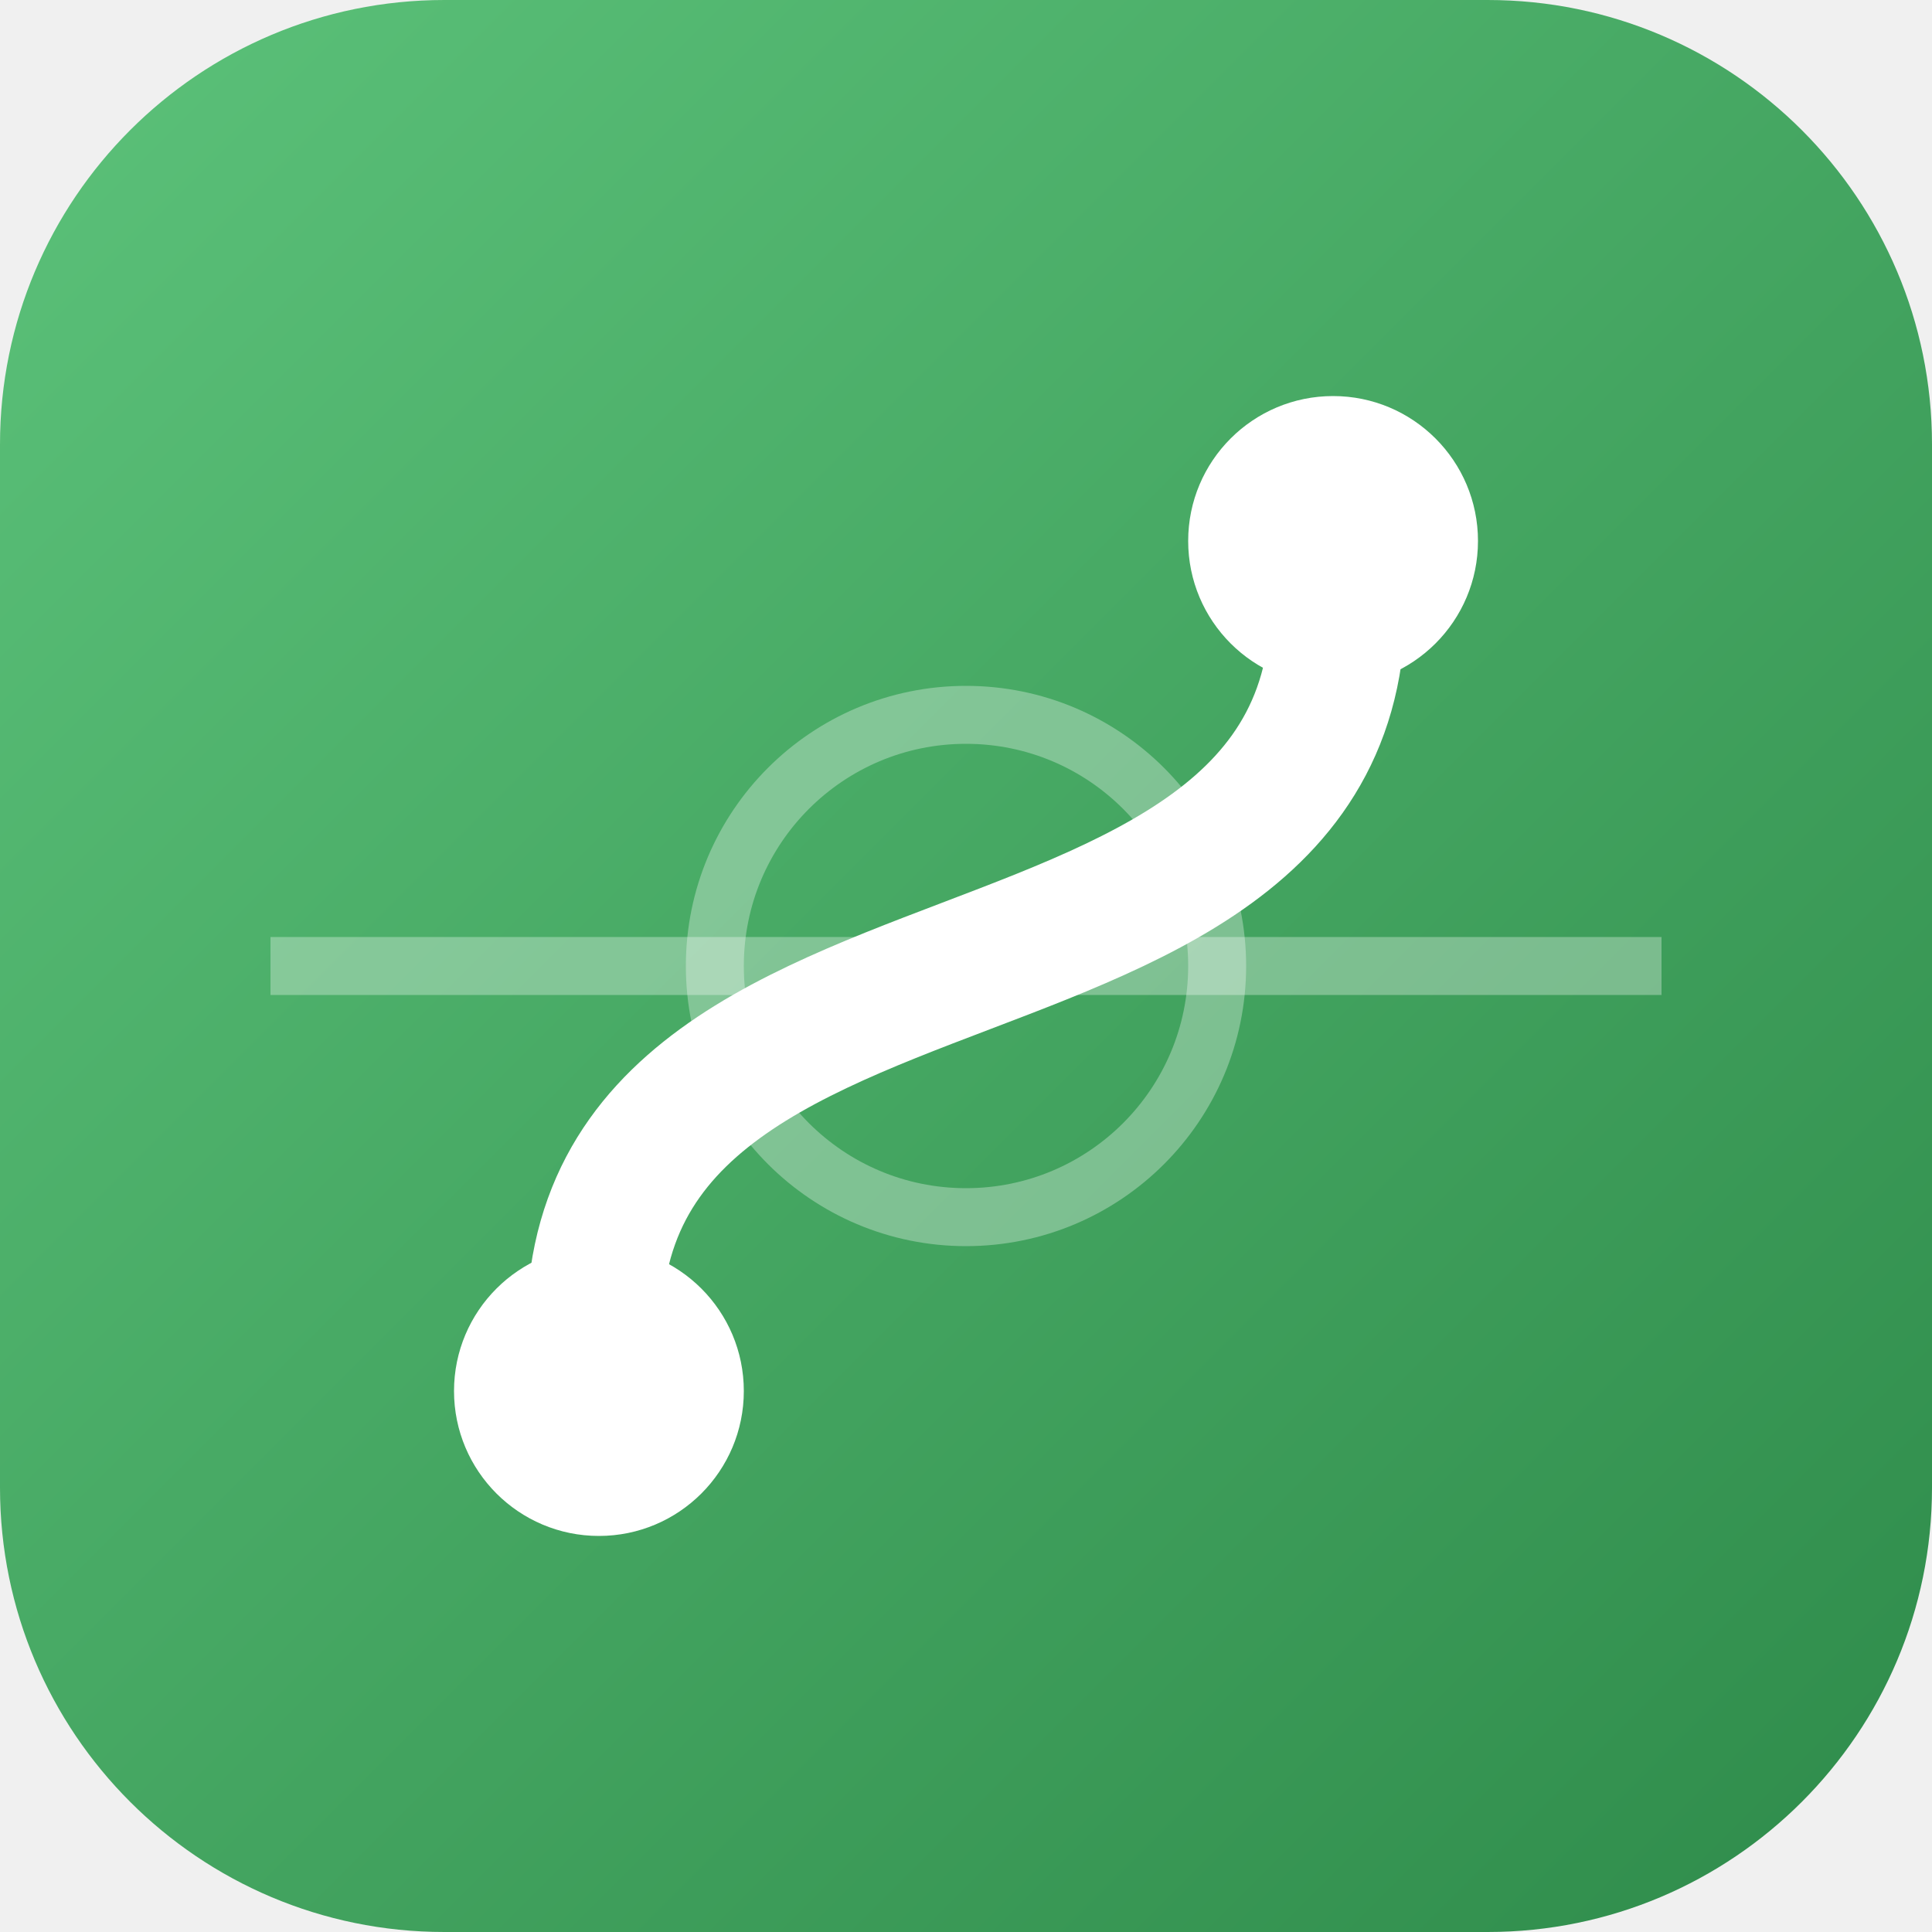
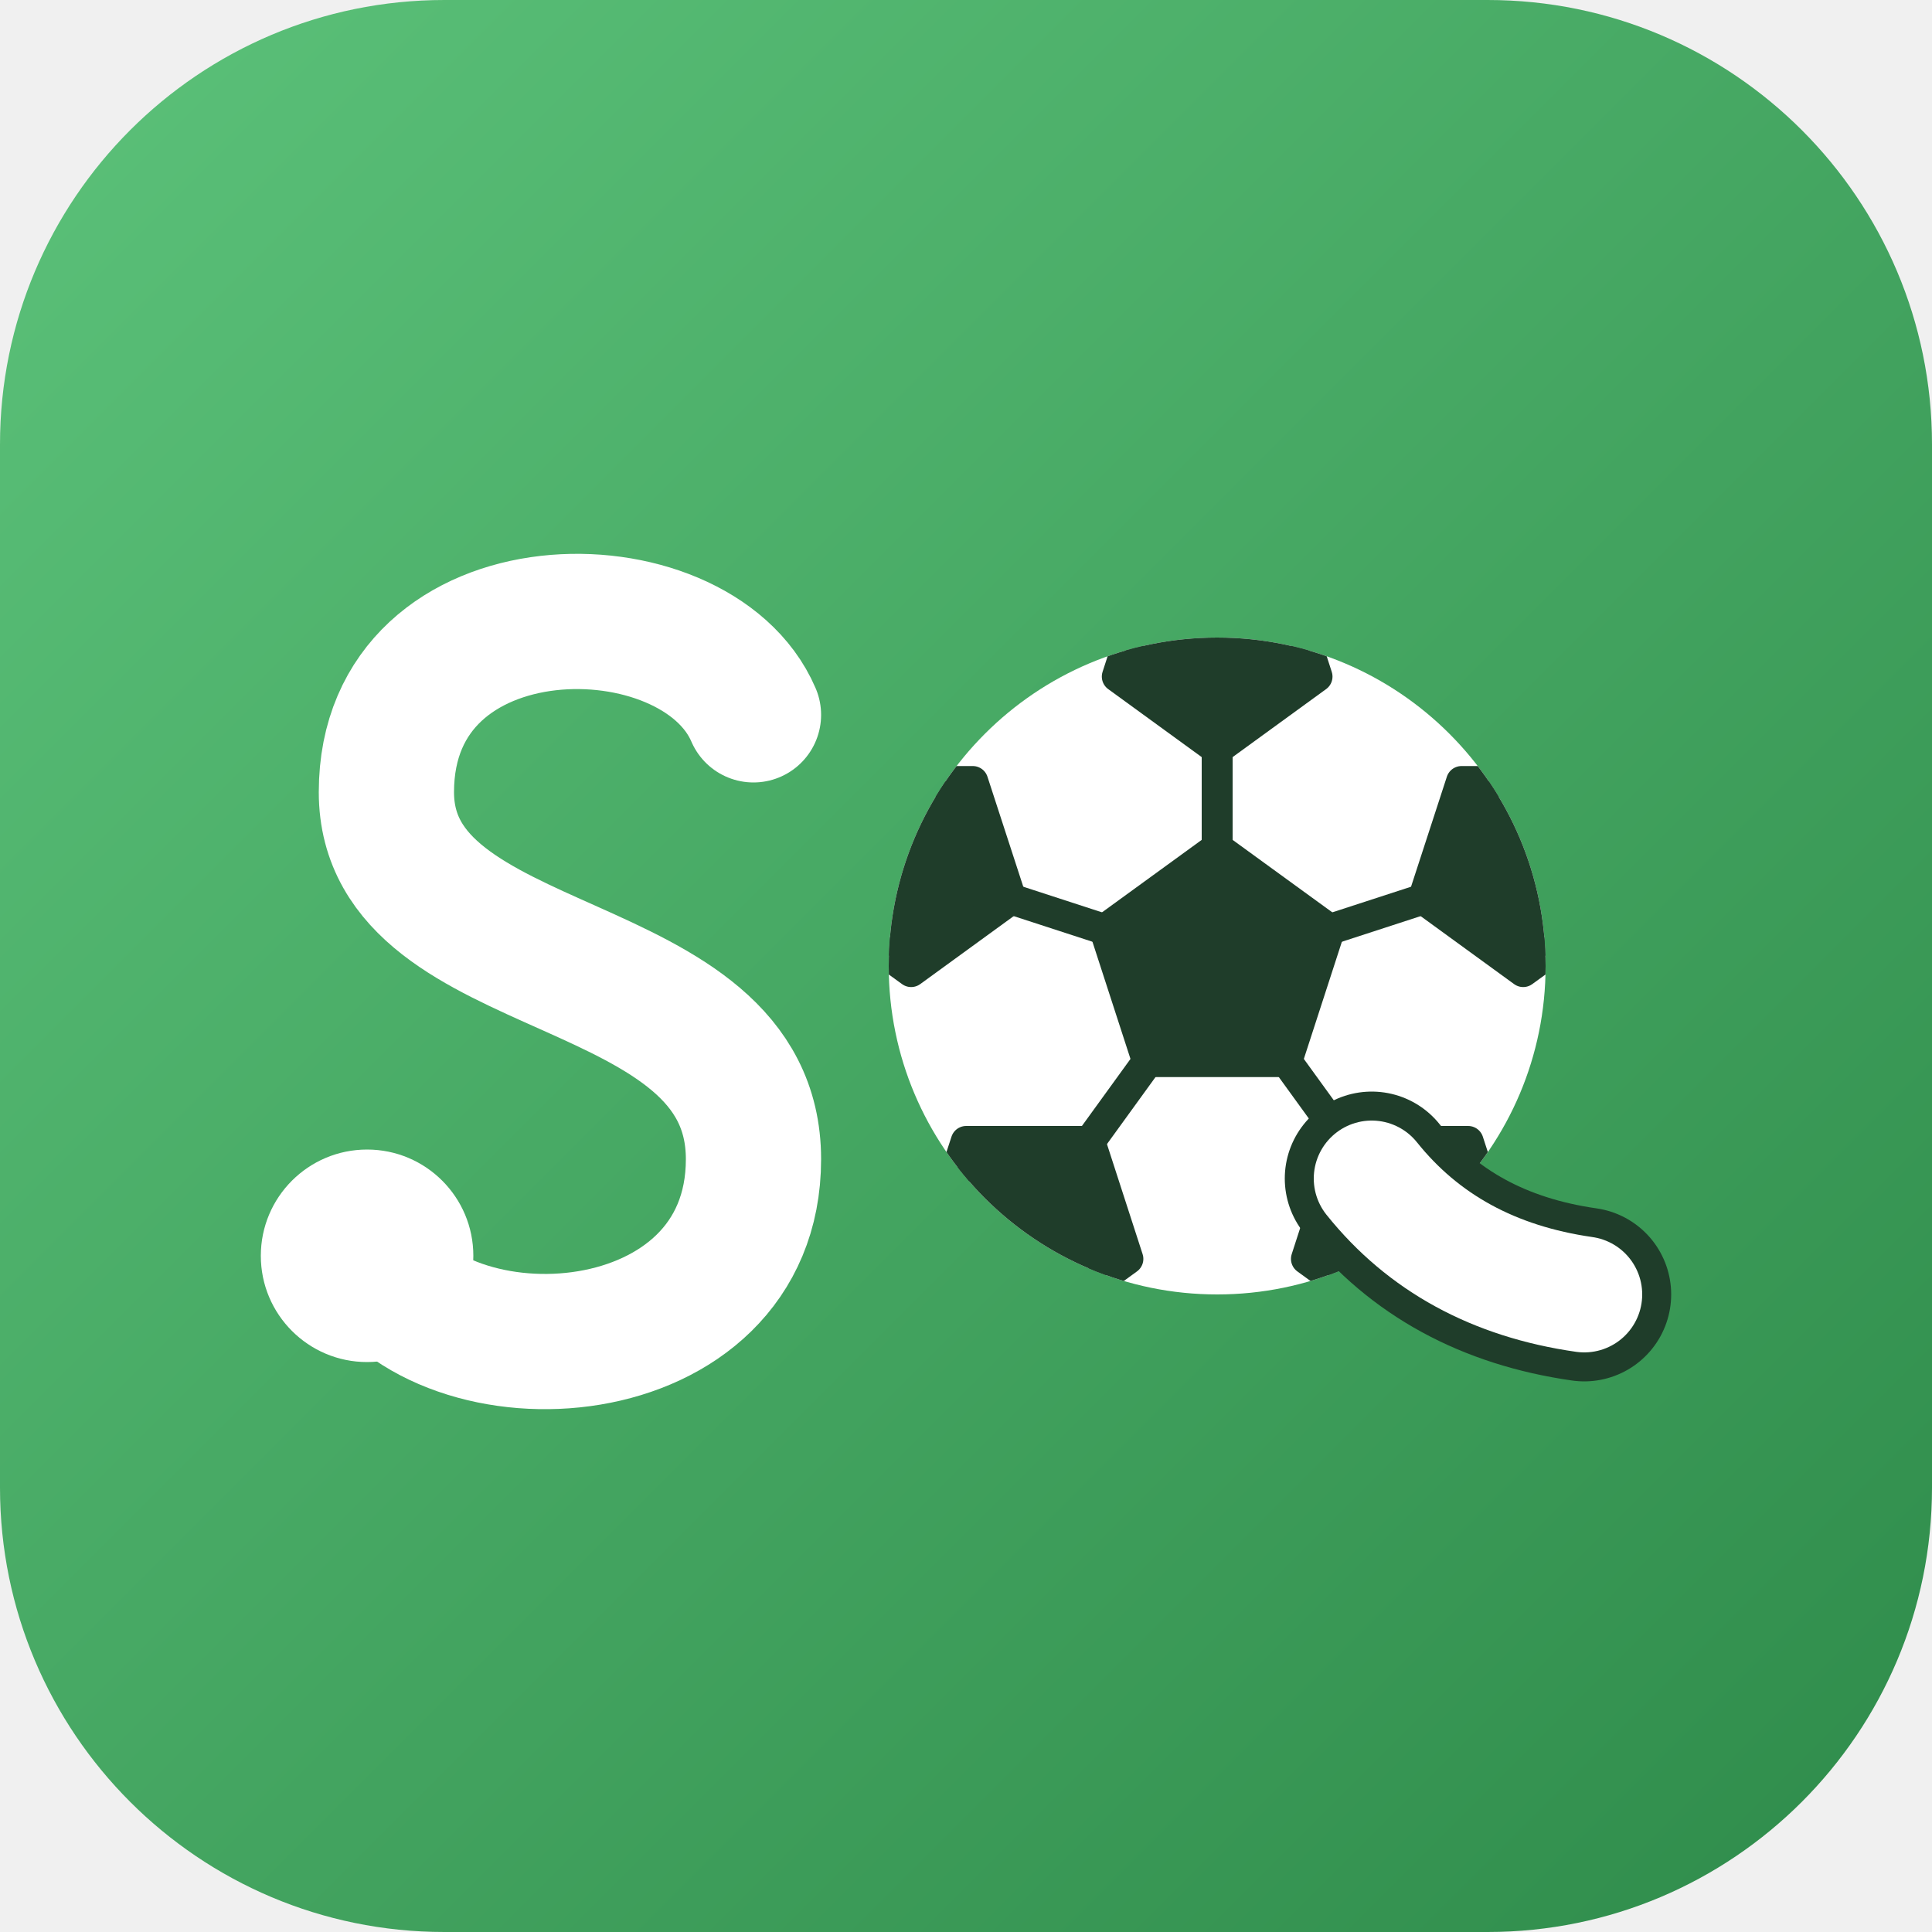
<svg xmlns="http://www.w3.org/2000/svg" viewBox="0 0 100 100">
  <defs>
    <linearGradient id="g" x1="0" y1="0" x2="1" y2="1">
      <stop offset="0" stop-color="#5cc27a" />
      <stop offset="1" stop-color="#2e8b4a" />
    </linearGradient>
+     <clipPath id="b">
+       <circle cx="63" cy="50" r="17" />
+     </clipPath>
  </defs>
  <rect width="100" height="100" rx="23" fill="url(#g)" />
-   <path d="M14 50H86" stroke="#ffffff" stroke-opacity="0.32" stroke-width="3" fill="none" />
-   <circle cx="50" cy="50" r="13" stroke="#ffffff" stroke-opacity="0.32" stroke-width="3" fill="none" />
-   <path d="M31 72C27 44 73 56 69 28" stroke="#ffffff" stroke-width="7" stroke-linecap="round" fill="none" />
-   <circle cx="31" cy="72" r="7.5" fill="#ffffff" />
-   <circle cx="69" cy="28" r="7.5" fill="#ffffff" />
+   <path d="M39 37C36 30 20 30 20 41C20 51 39 49 39 60C39 71 23 72 19 65" stroke="#ffffff" stroke-width="7" stroke-linecap="round" fill="none" />
+   <circle cx="19" cy="65" r="5.5" fill="#ffffff" />
+   <circle cx="63" cy="50" r="17" fill="#ffffff" />
+   <g clip-path="url(#b)" fill="#1f3d2a" stroke="#1f3d2a" stroke-width="1.6" stroke-linejoin="round">
+     <polygon points="63.00,43.88 68.82,48.11 66.60,54.95 59.40,54.95 57.18,48.11" />
+     <polygon points="66.20,28.94 68.17,35.02 63.00,38.78 57.83,35.02 59.80,28.94" />
+     <polygon points="84.02,46.53 78.84,50.29 73.67,46.53 75.65,40.45 82.04,40.45" />
+     <polygon points="72.79,68.92 67.62,65.16 69.59,59.08 75.99,59.08 77.97,65.16" />
+     <polygon points="48.03,65.16 50.01,59.08 56.41,59.08 58.38,65.16 53.21,68.92" />
+     <polygon points="43.96,40.45 50.35,40.45 52.33,46.53 47.16,50.29 41.98,46.53" />
+     <path d="M63.00 43.88L63.00 38.10" fill="none" />
+     <path d="M68.82 48.11L74.32 46.32" fill="none" />
+     <path d="M66.60 54.95L69.99 59.63" fill="none" />
+     <path d="M59.40 54.95L56.01 59.63" fill="none" />
+     <path d="M57.18 48.11L51.68 46.32" fill="none" />
+   </g>
+   <path d="M71 61Q75 66 82 67" stroke="#1f3d2a" stroke-width="9" stroke-linecap="round" fill="none" />
+   <path d="M71 61Q75 66 82 67" stroke="#ffffff" stroke-width="6" stroke-linecap="round" fill="none" />
</svg>
